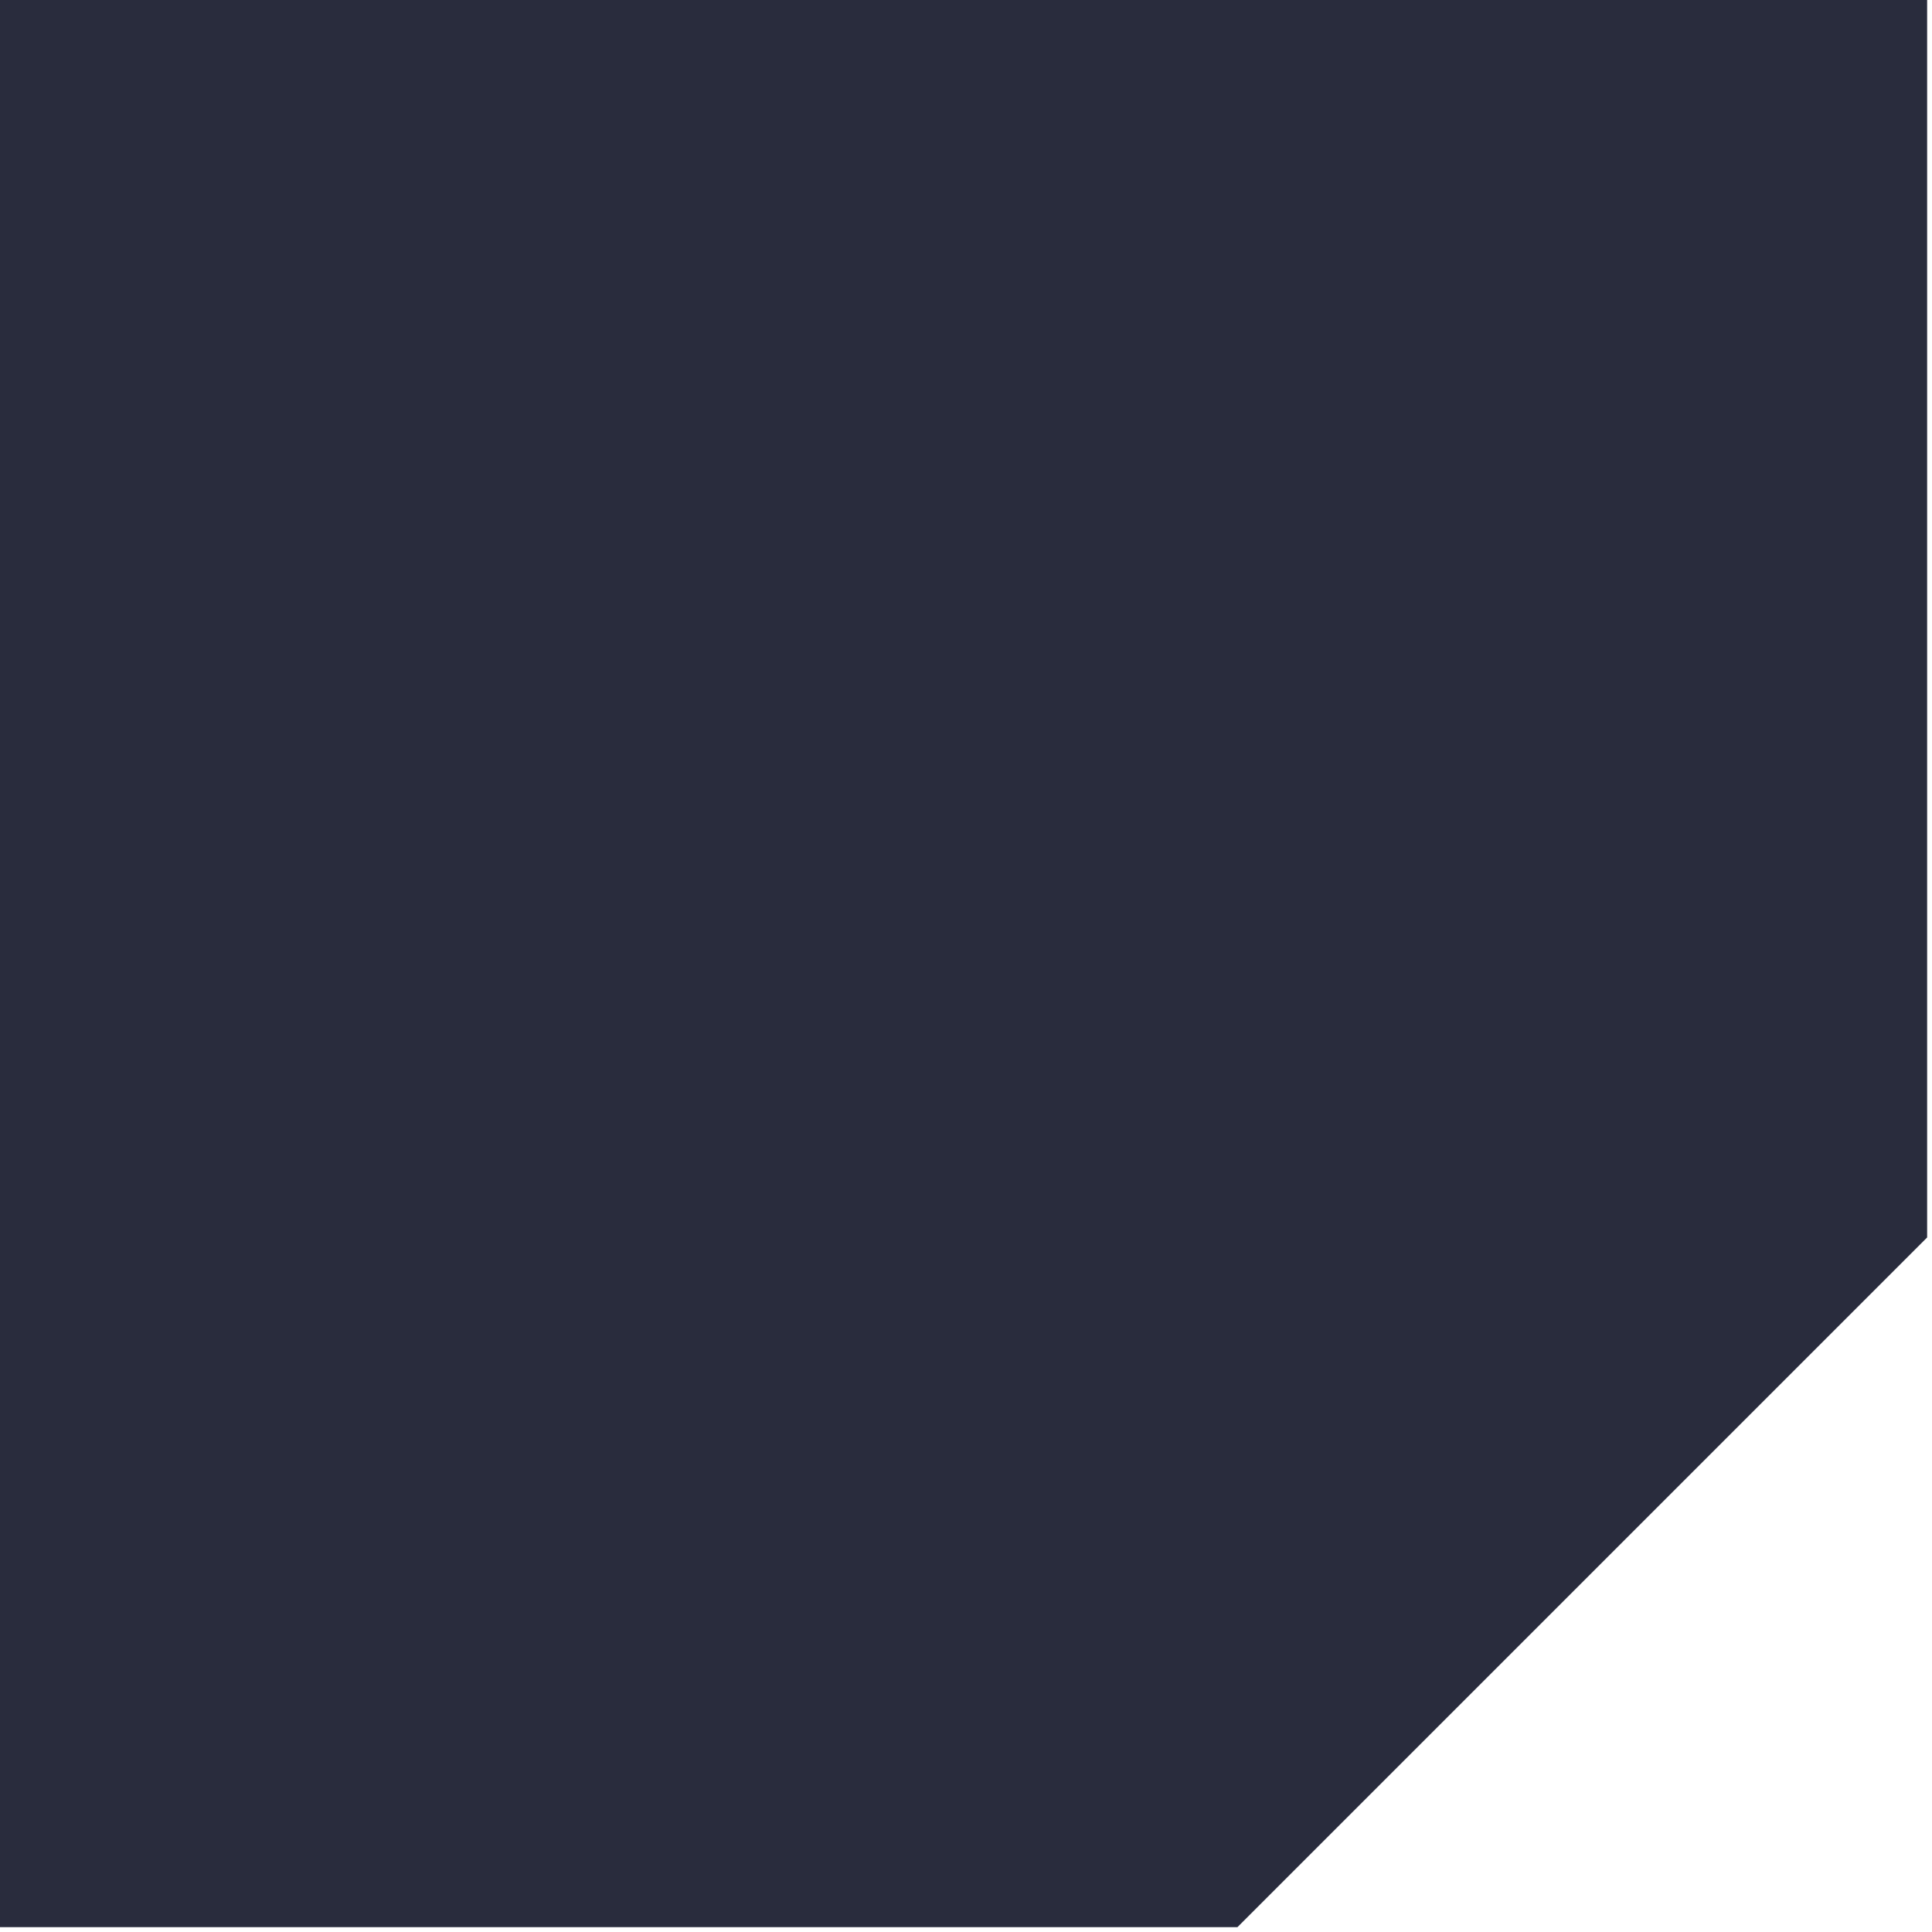
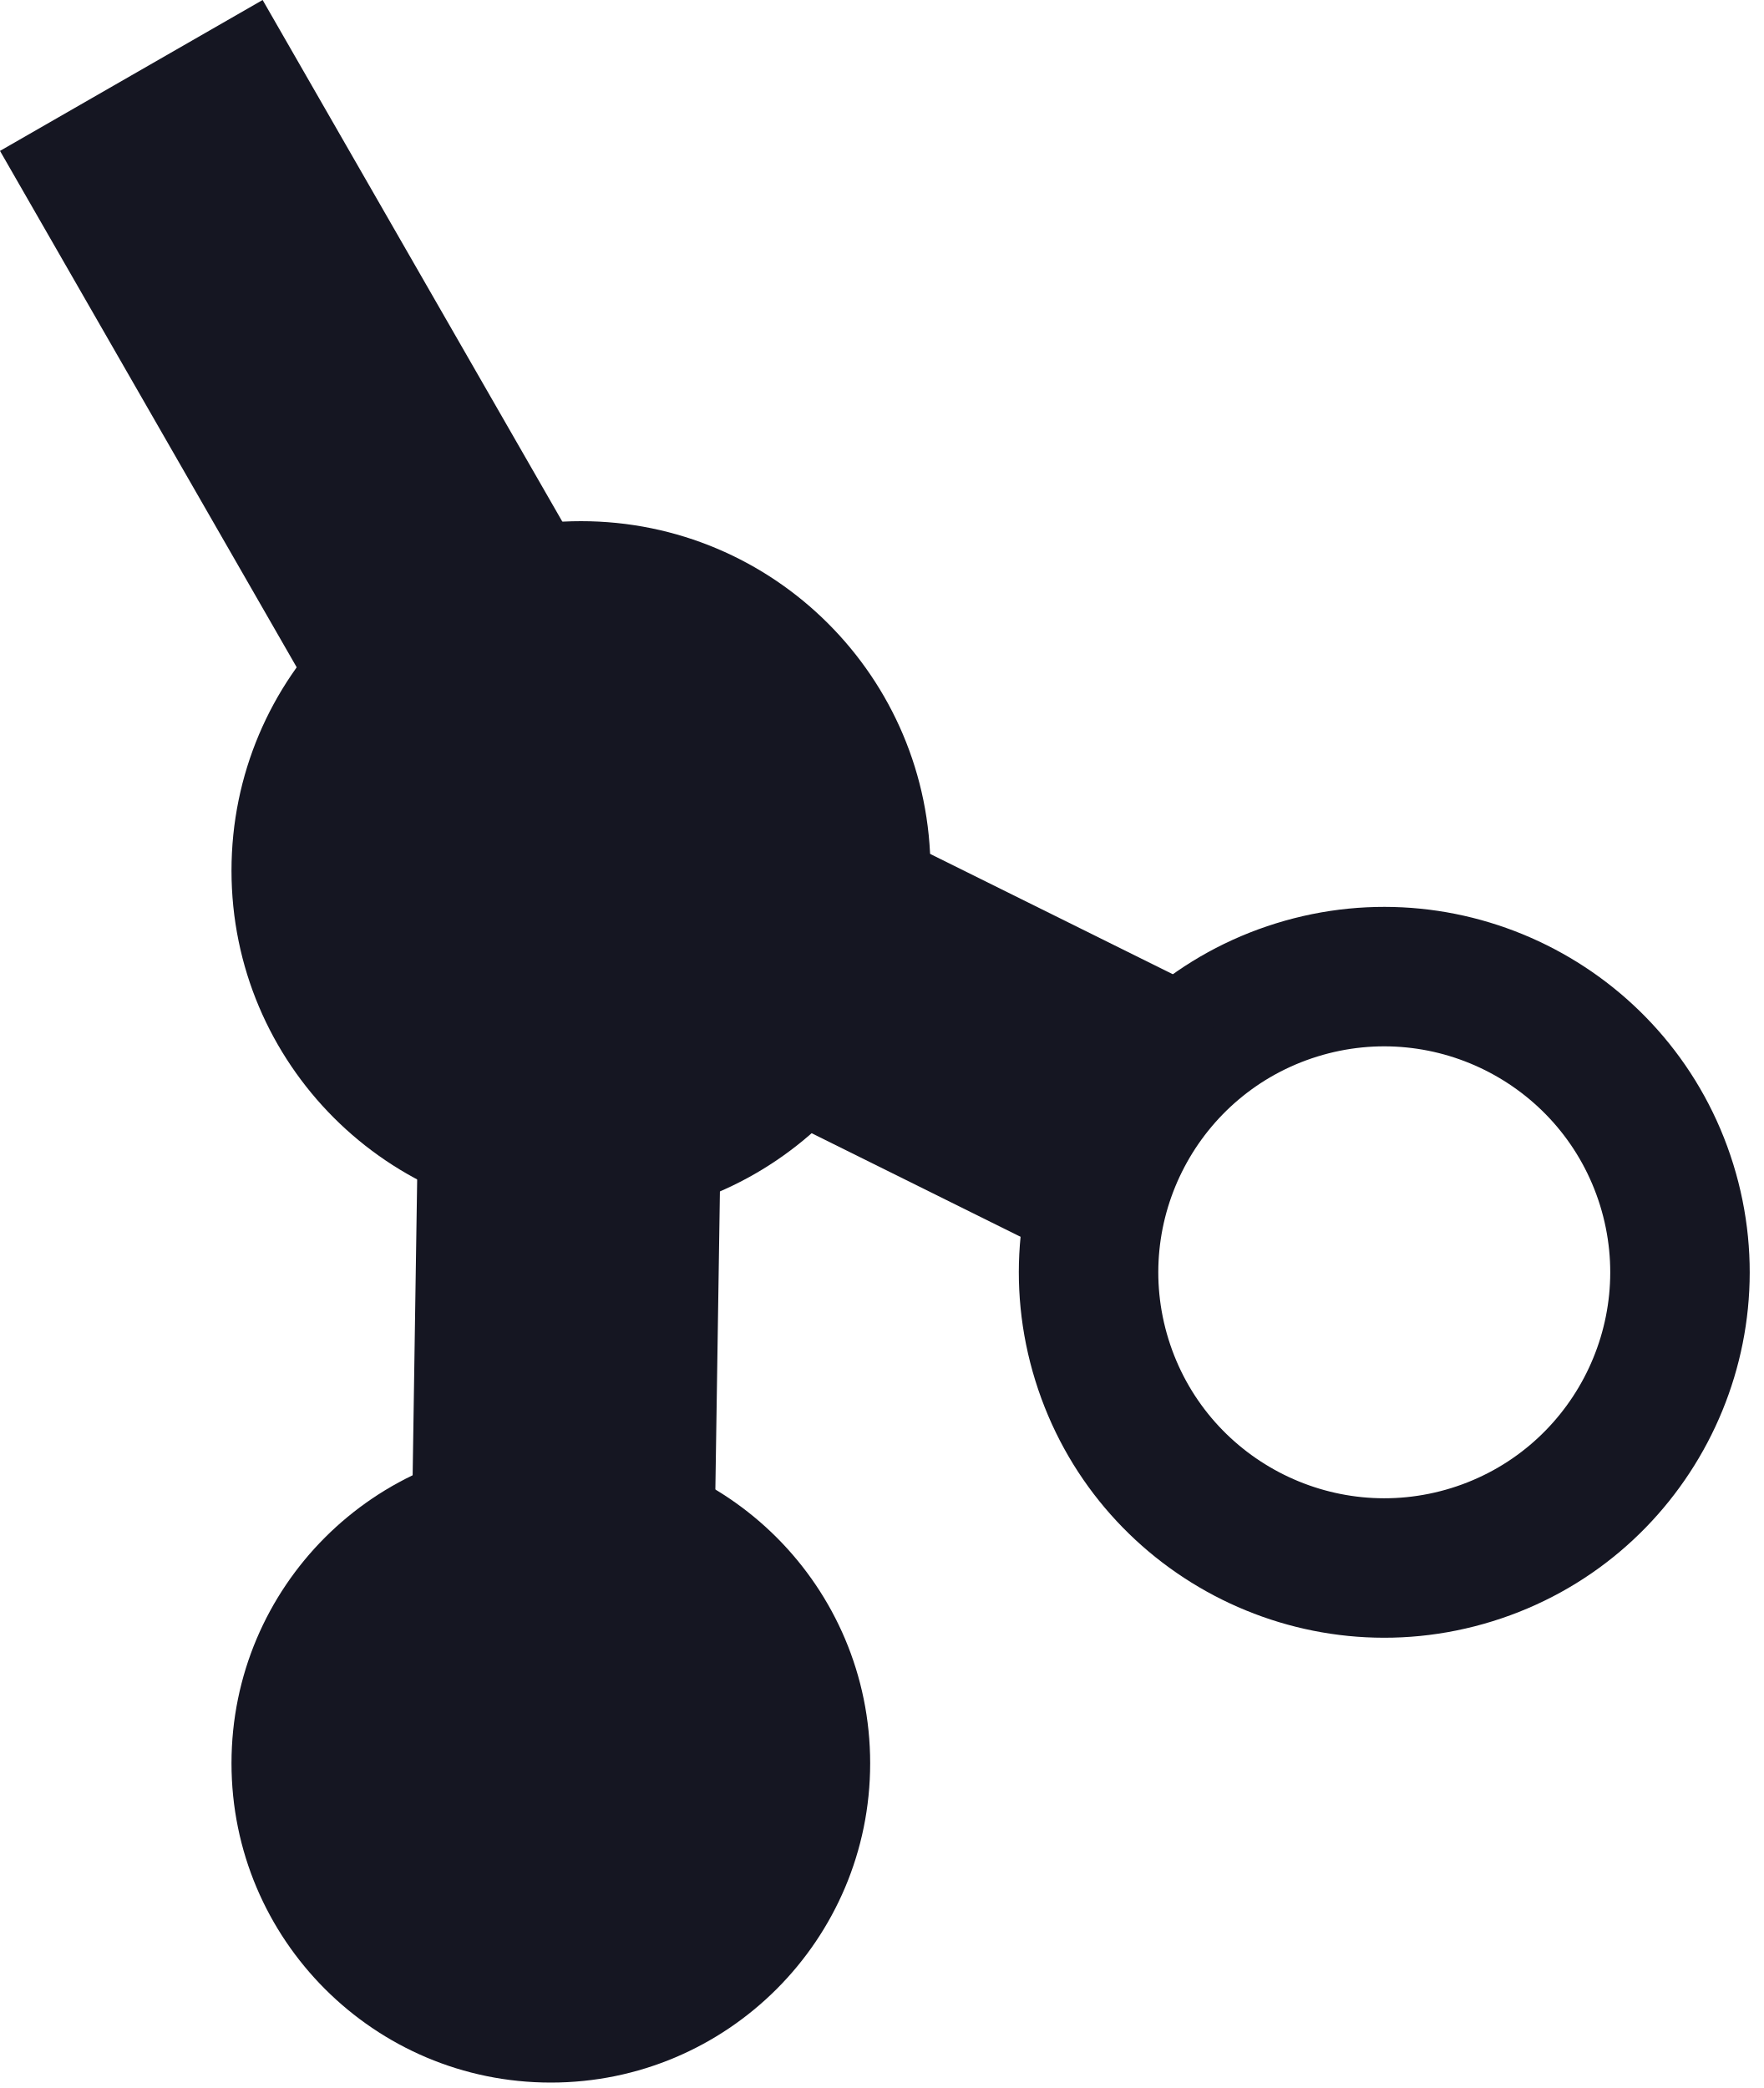
- <svg xmlns="http://www.w3.org/2000/svg" width="100%" height="100%" viewBox="0 0 222 222" version="1.1" xml:space="preserve" style="fill-rule:evenodd;clip-rule:evenodd;stroke-linejoin:round;stroke-miterlimit:2;">
-   <path d="M142.193,221.441l-142.193,-0l0,-221.441l221.441,-0l-0,142.193l-79.248,79.248Z" style="fill:#292c3d;" />
+ <svg xmlns="http://www.w3.org/2000/svg" width="100%" height="100%" viewBox="0 0 38 45" version="1.1" xml:space="preserve" style="fill-rule:evenodd;clip-rule:evenodd;stroke-linejoin:round;stroke-miterlimit:2;">
+   <g>
+     <path d="M27.499,19.9c-4.15,1.288 -6.475,5.703 -5.187,9.854c1.287,4.15 5.703,6.475 9.853,5.187c4.151,-1.287 6.476,-5.703 5.188,-9.853c-1.288,-4.151 -5.703,-6.476 -9.854,-5.188Zm0.891,2.87c2.566,-0.796 5.296,0.642 6.093,3.208c0.796,2.567 -0.642,5.297 -3.208,6.093c-2.567,0.796 -5.297,-0.641 -6.093,-3.208c-0.796,-2.566 0.641,-5.296 3.208,-6.093Z" style="fill:#151622 ;" />
+     <path d="M5.66,0l-5.66,3.252l6.935,12.071l5.66,-3.252l-6.935,-12.071Z" style="fill:#151622 ;" />
+     <path d="M13.966,15.389l-2.9,5.848l12.473,6.184l2.899,-5.848l-12.472,-6.184Z" style="fill:#151622 ;" />
+     <path d="M15.566,22.35l-6.527,-0.1l-0.213,13.92l6.527,0.099l0.213,-13.919Z" style="fill:#151622 ;" />
+     <circle cx="12.521" cy="18.764" r="7.532" style="fill:#151622 ;" />
+     <circle cx="11.871" cy="38.001" r="6.882" style="fill:#151622 ;" />
+   </g>
</svg>
